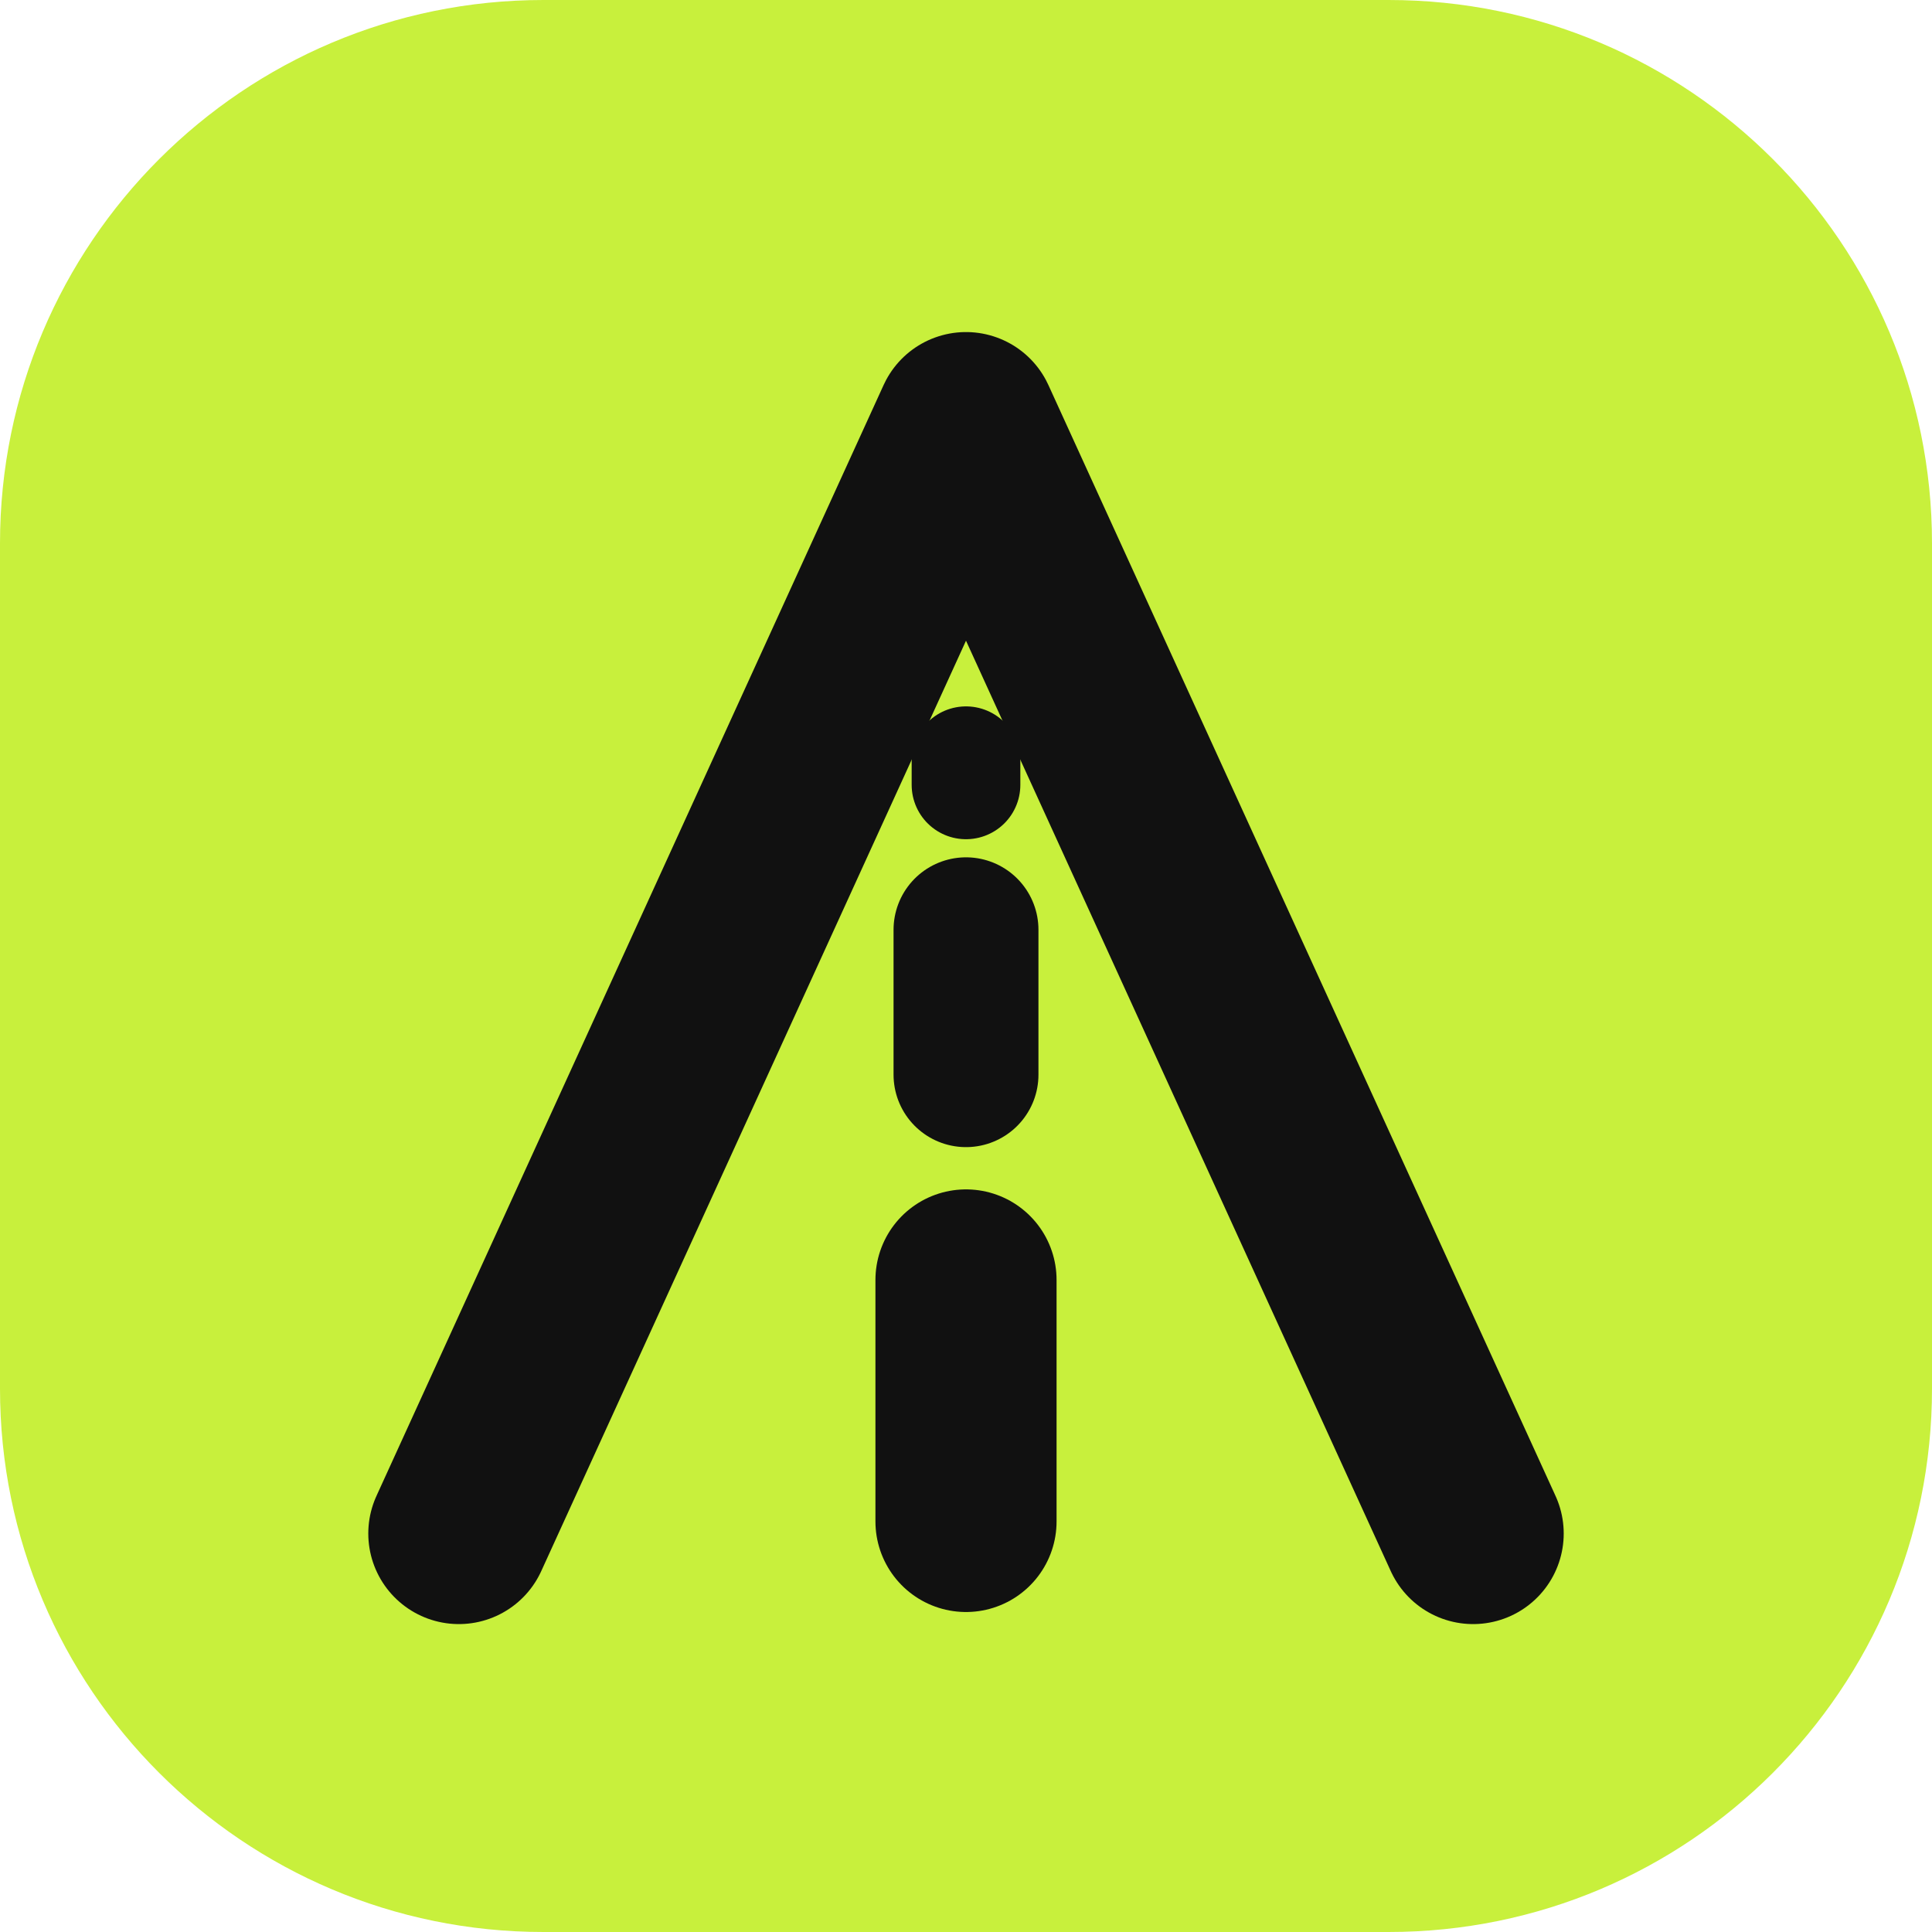
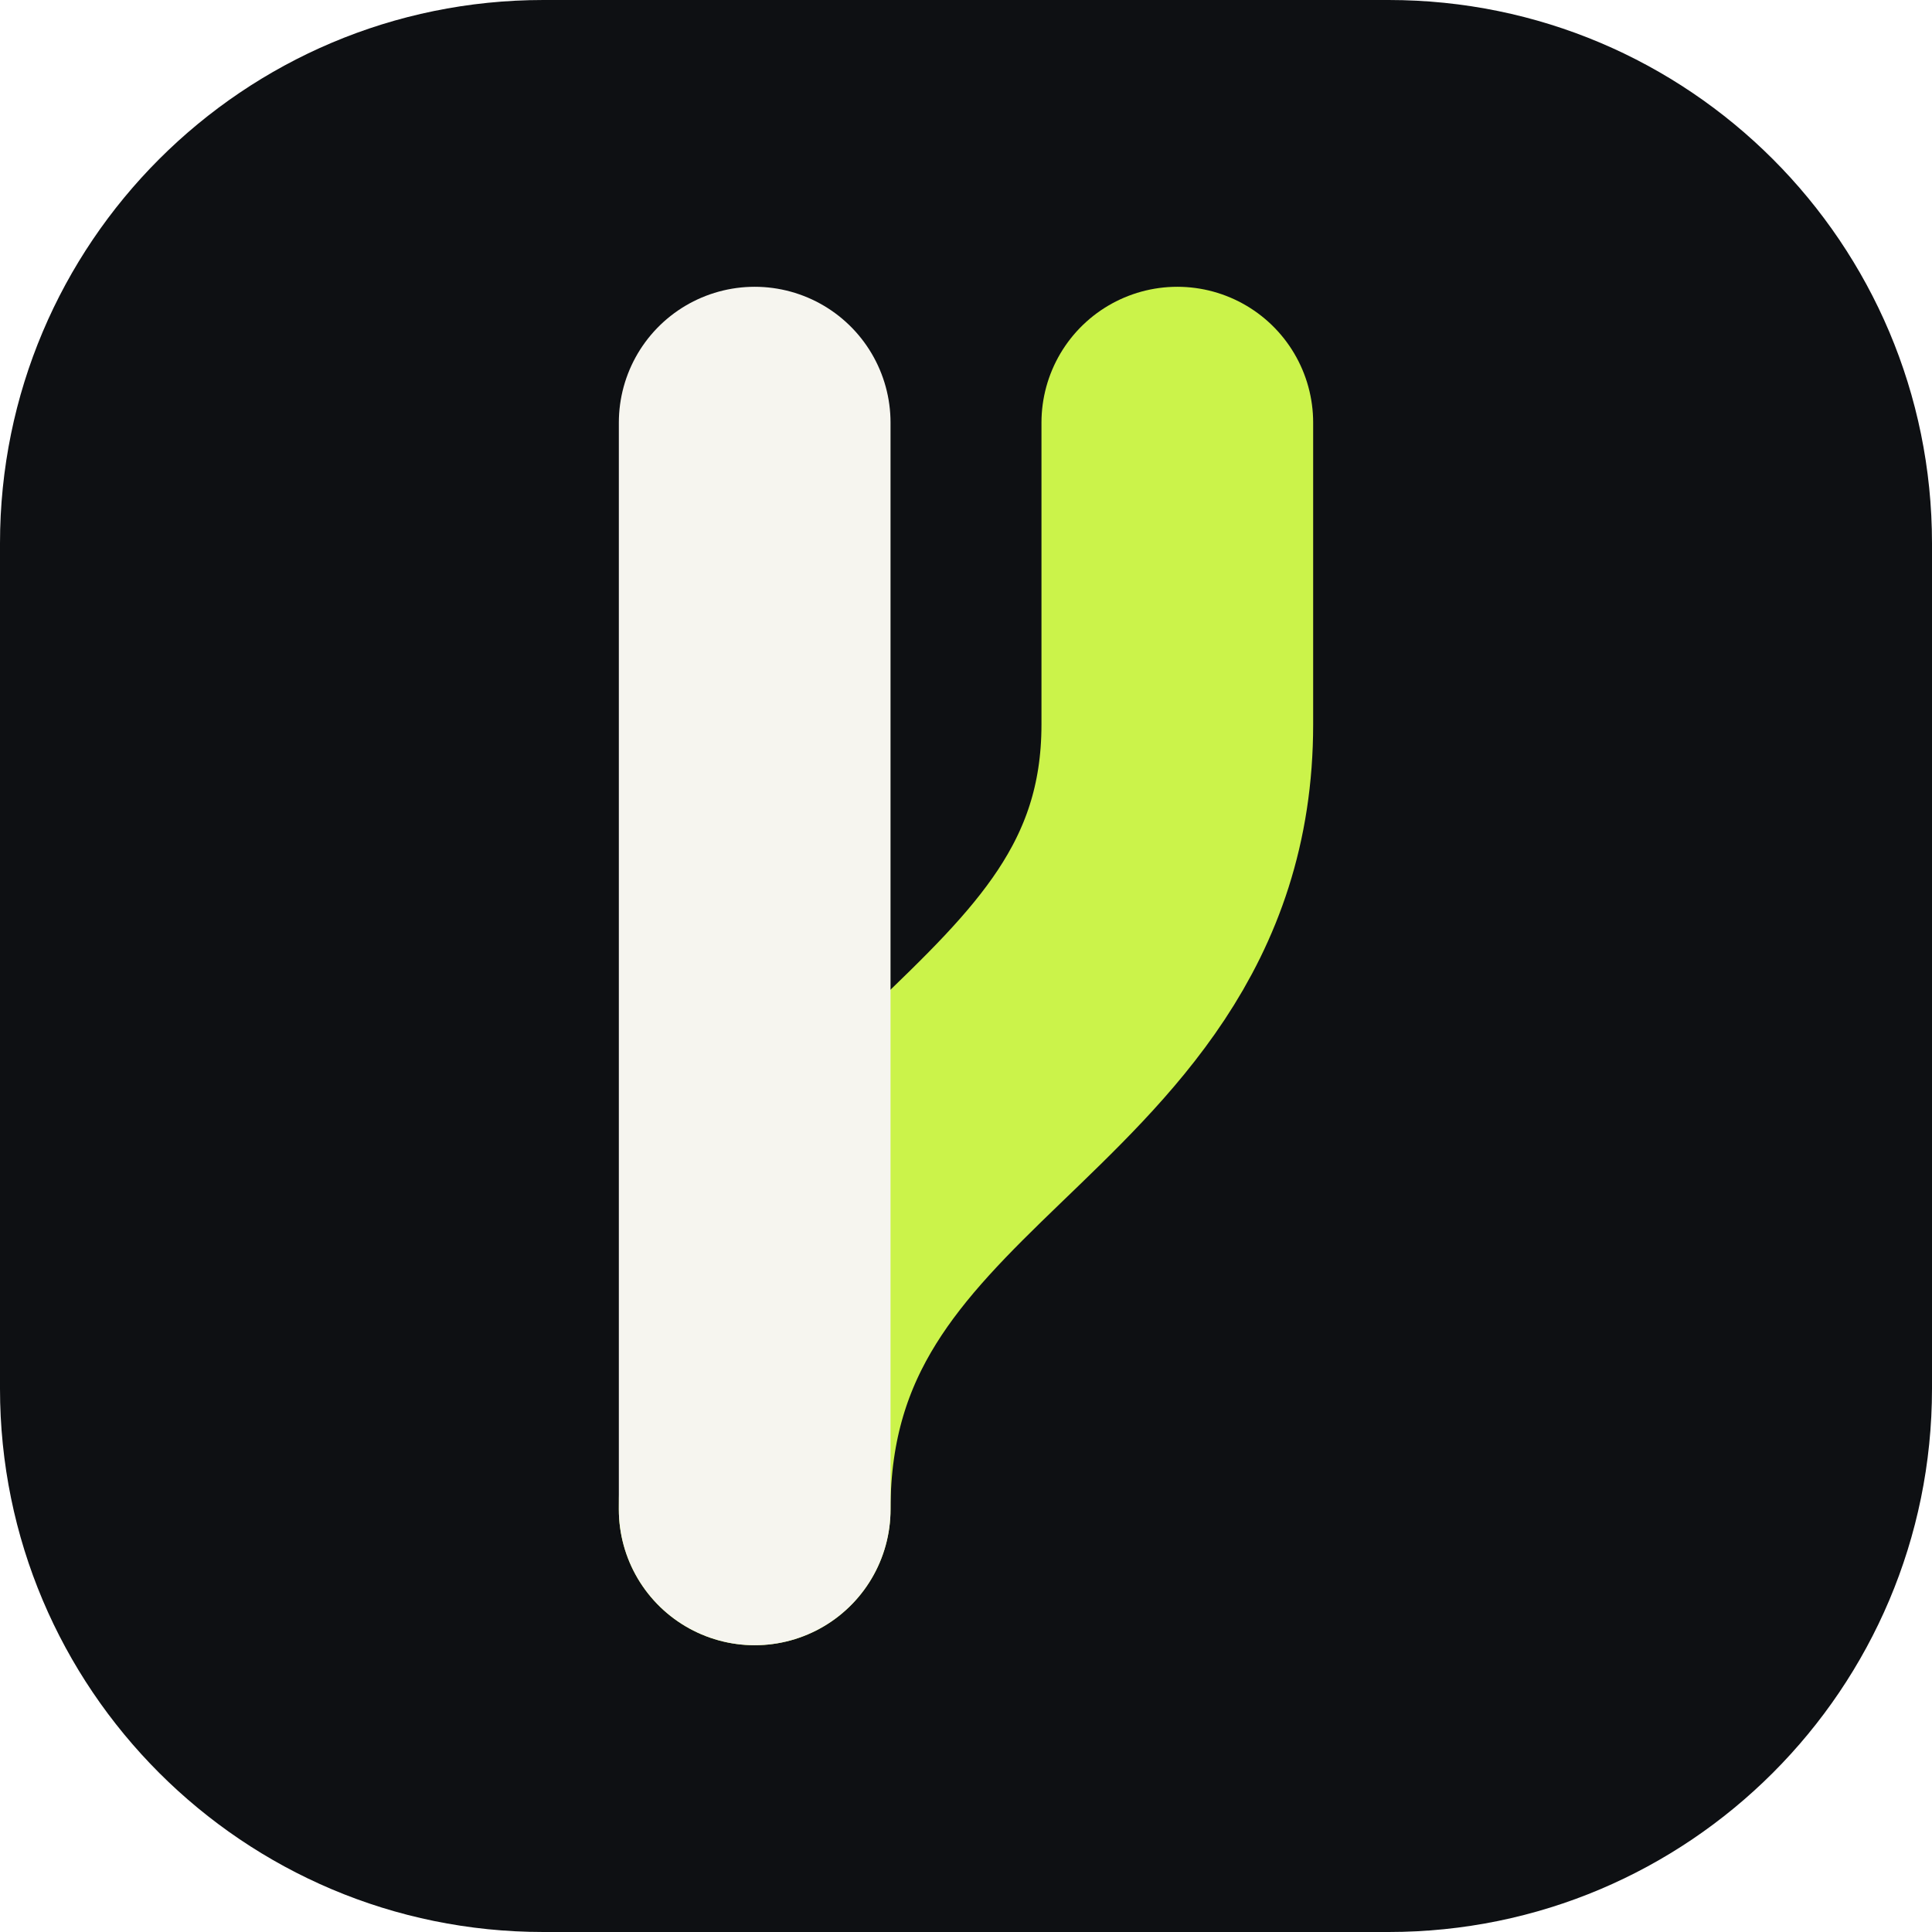
- <svg xmlns="http://www.w3.org/2000/svg" viewBox="0 0 32 32">
-   <rect width="32" height="32" rx="9" fill="#c8f03c" />
-   <path d="M7.6 25.4 16 7l8.4 18.4" fill="none" stroke="#111111" stroke-width="3" stroke-linecap="round" stroke-linejoin="round" />
-   <g stroke="#111111" stroke-linecap="round">
-     <path d="M16 25.2v-4" stroke-width="3" />
-     <path d="M16 17.8v-2.4" stroke-width="2.4" />
-     <path d="M16 13v-.4" stroke-width="1.8" />
-   </g>
+ <svg xmlns="http://www.w3.org/2000/svg" viewBox="0 0 64 64">
+   <rect width="64" height="64" rx="18" fill="#0e1013" />
+   <path d="M25 50c0-13 14-14 14-26V14" fill="none" stroke="#cbf34a" stroke-width="9" stroke-linecap="round" />
+   <path d="M25 50V14" fill="none" stroke="#f6f5ef" stroke-width="9" stroke-linecap="round" />
</svg>
